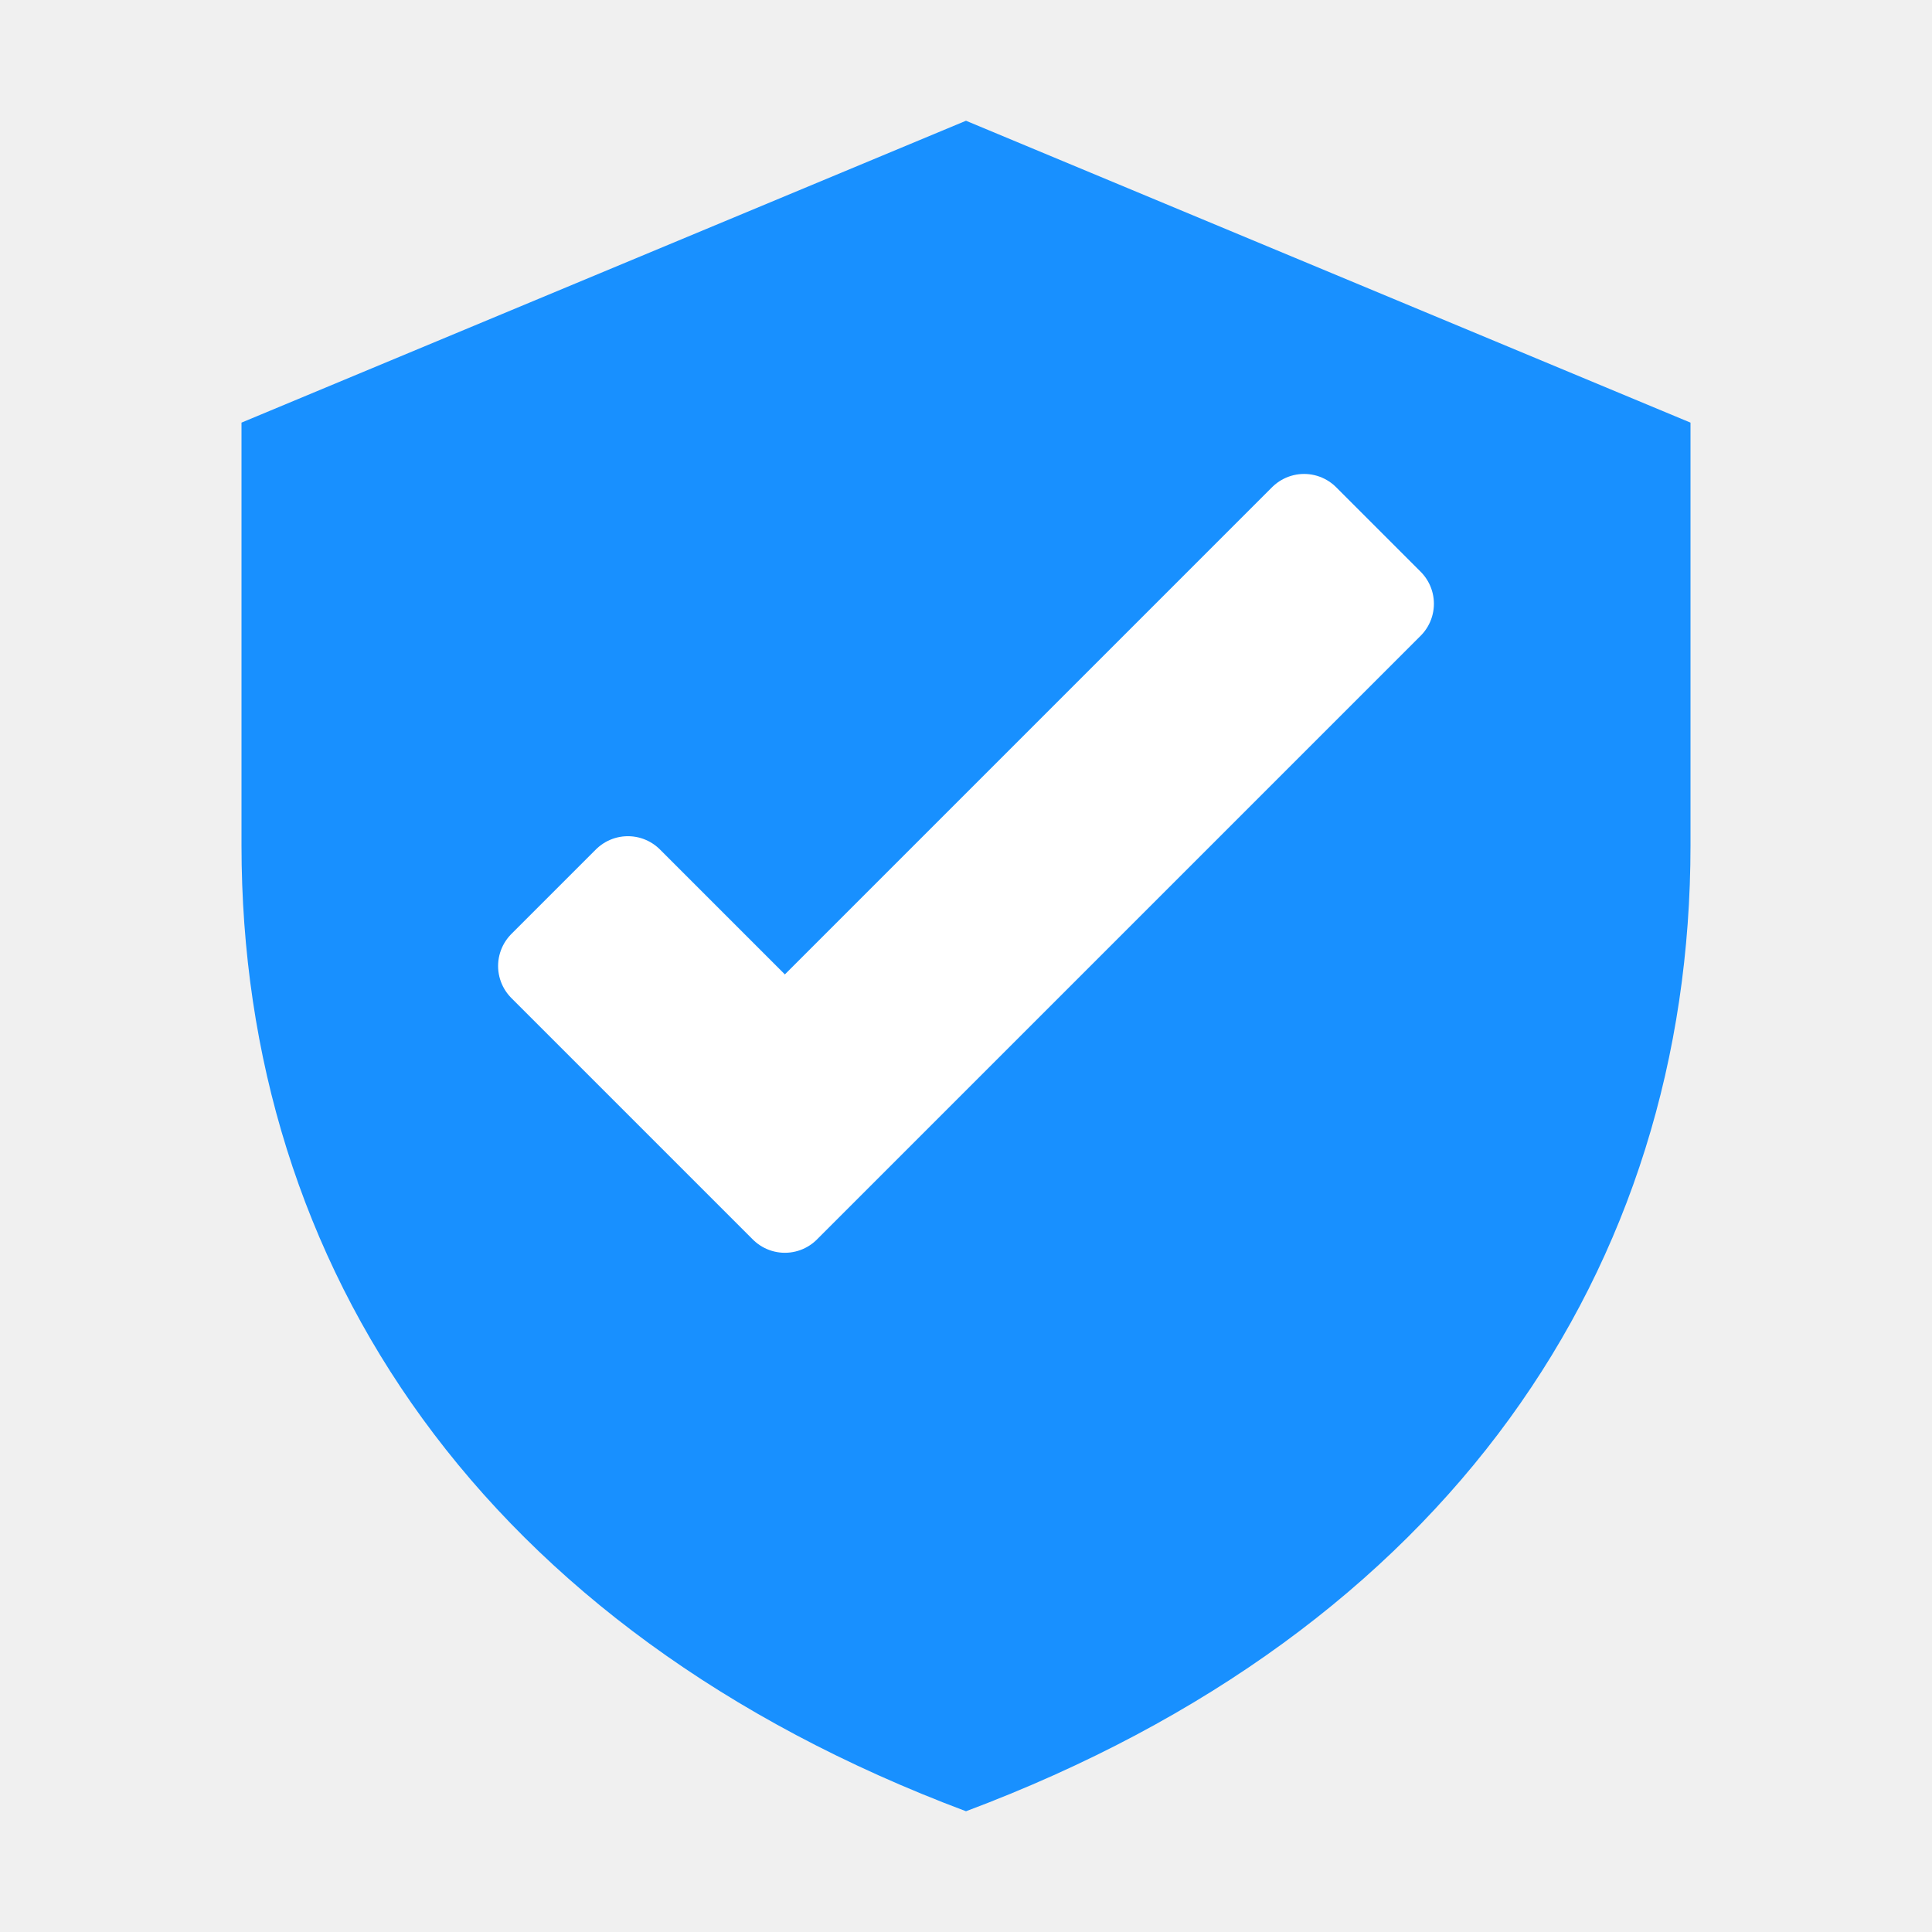
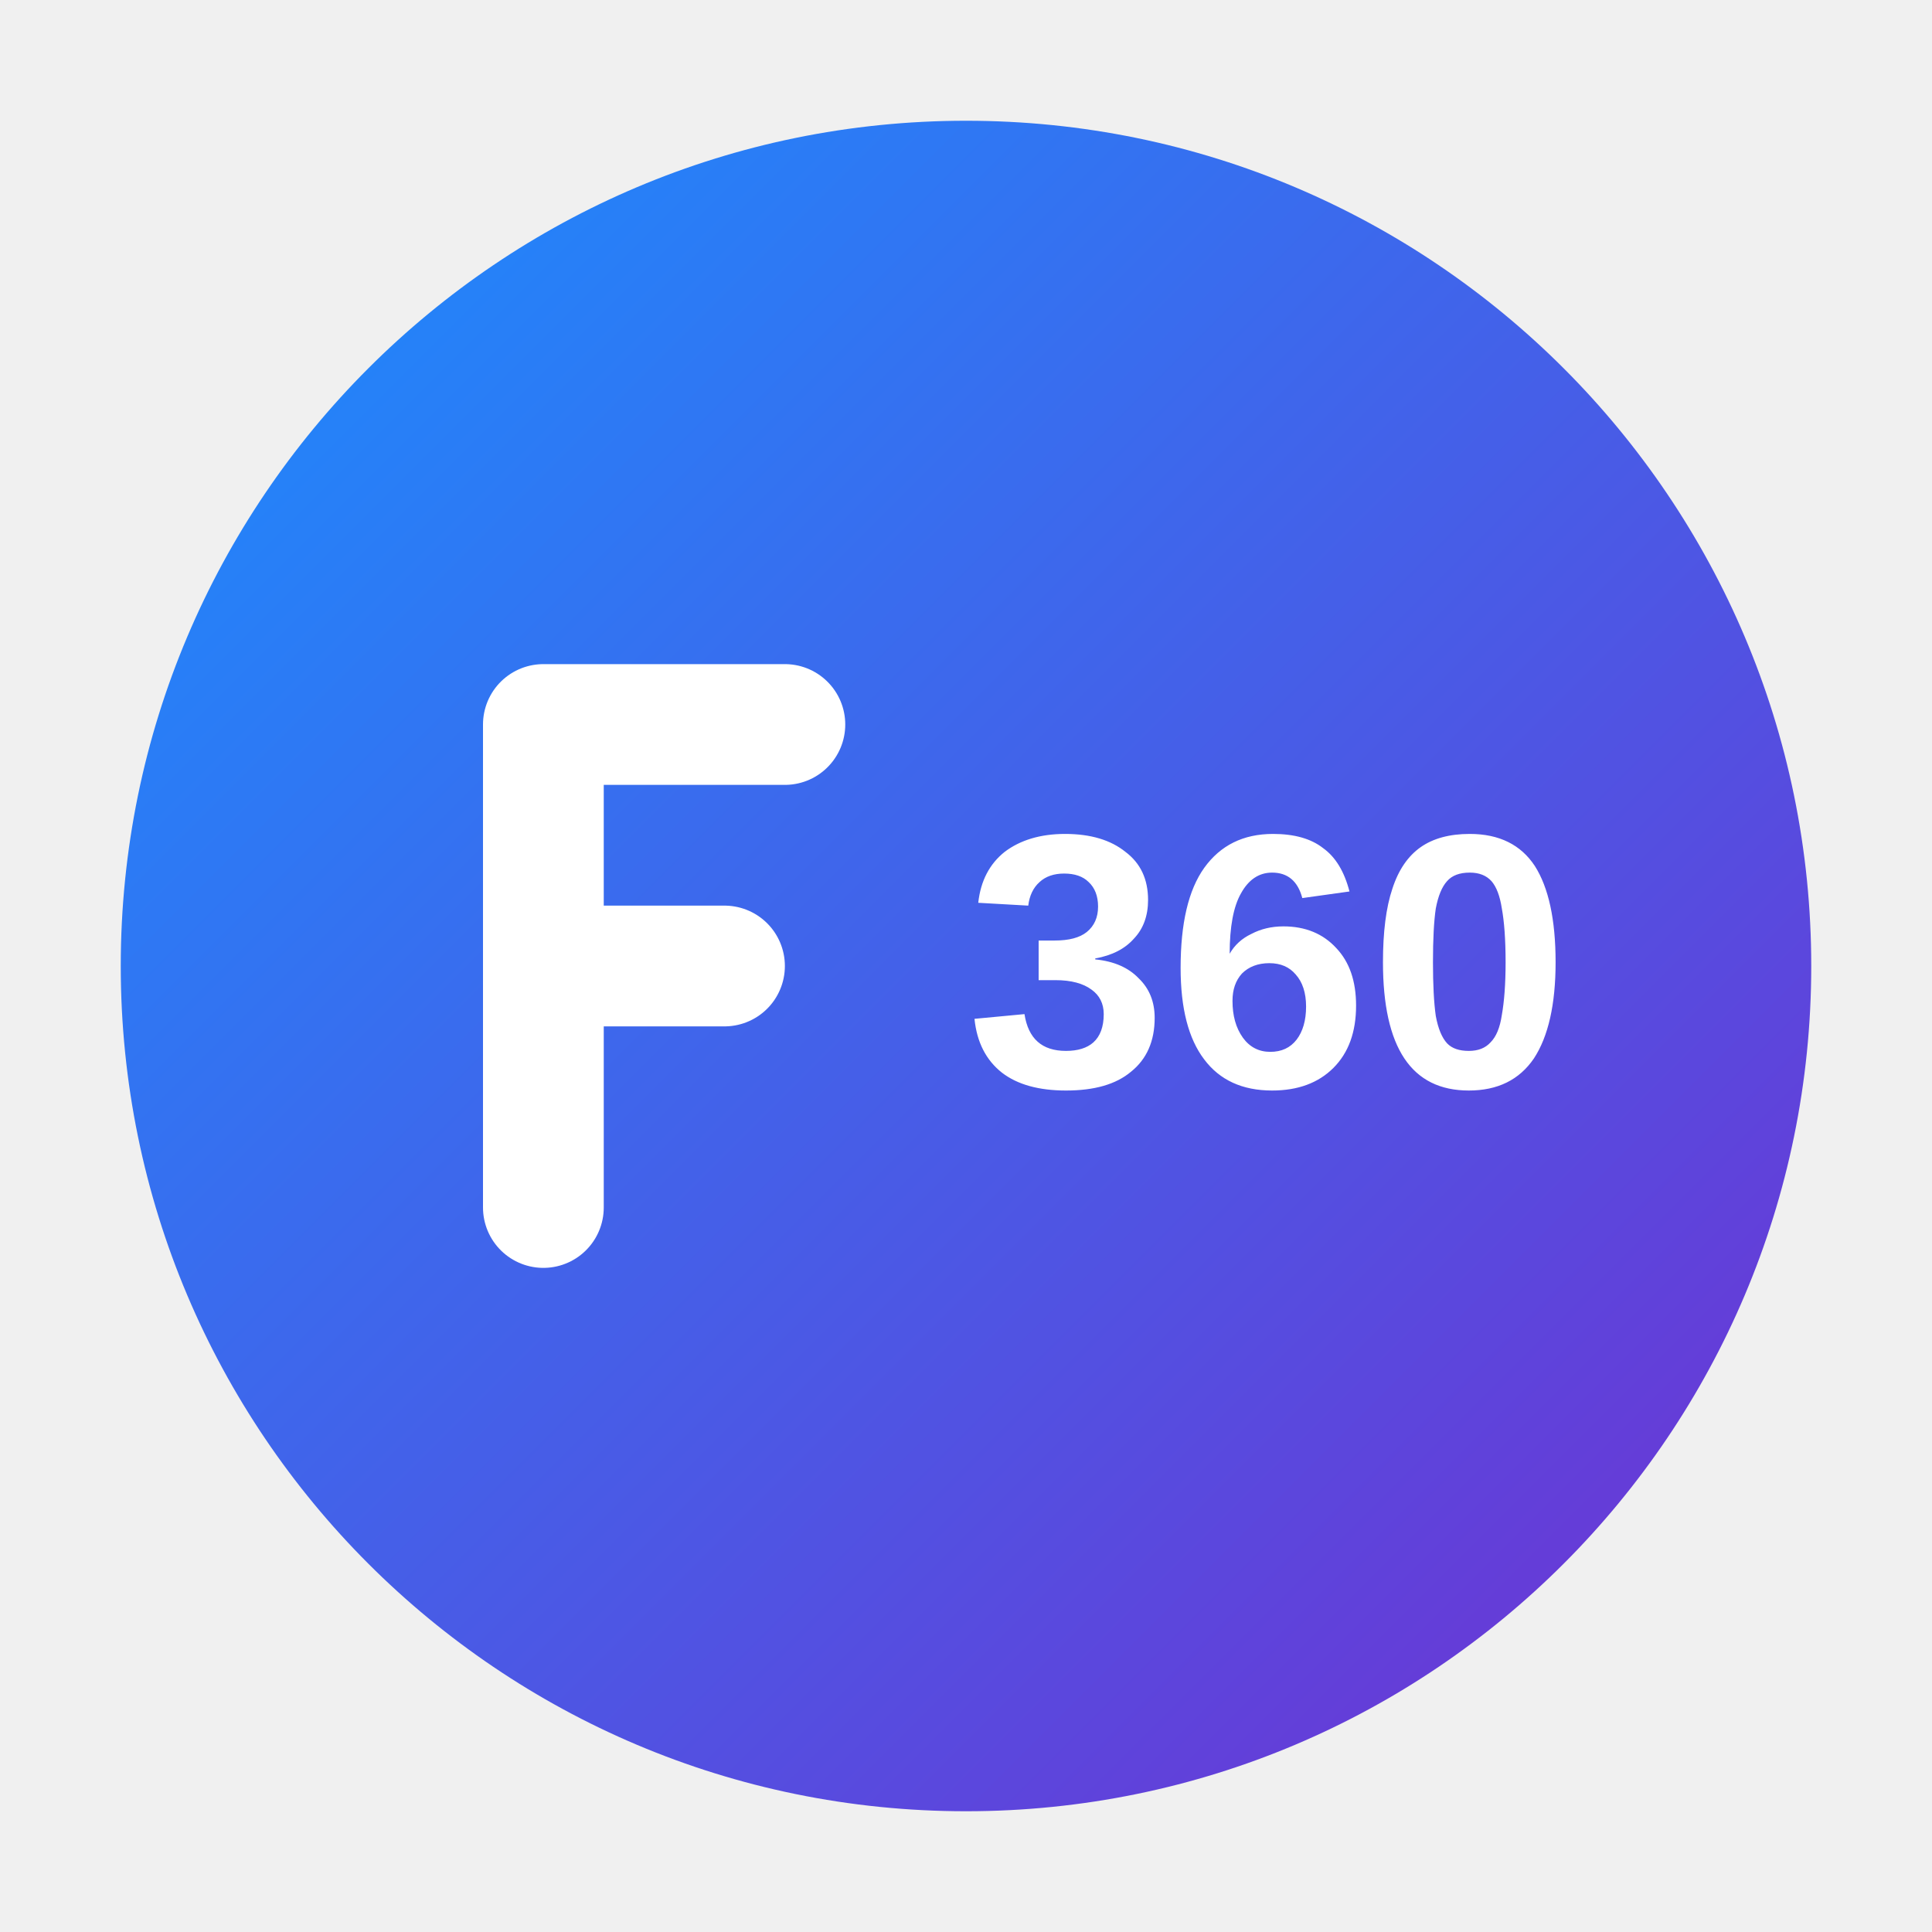
<svg xmlns="http://www.w3.org/2000/svg" viewBox="0 0 32 32" fill="none">
-   <path d="M16 2L4 7V14C4 21 8 27 16 30C24 27 28 21 28 14V7L16 2Z" fill="#1890ff" />
-   <path d="M13 20L9 16L10.4 14.6L13 17.2L21.6 8.6L23 10L13 20Z" fill="white" stroke="white" stroke-width="1.5" stroke-linecap="round" stroke-linejoin="round" />
+   <defs>
+     <linearGradient id="faviconGradient" x1="0%" y1="0%" x2="100%" y2="100%">
+       <stop offset="0%" style="stop-color:#1890ff;stop-opacity:1" />
+       <stop offset="100%" style="stop-color:#722ed1;stop-opacity:1" />
+     </linearGradient>
+   </defs>
+   <circle cx="16" cy="16" r="14" fill="url(#faviconGradient)" />
+   <g transform="translate(16, 16)">
+     <path d="M -7 -4 L -7 4 M -7 -4 L -3 -4 M -7 0 L -4 0" stroke="white" stroke-width="2" stroke-linecap="round" fill="none" />
+     <text x="0" y="2" font-family="Arial, sans-serif" font-size="6" font-weight="700" fill="white" text-anchor="start">360</text>
+   </g>
</svg>
